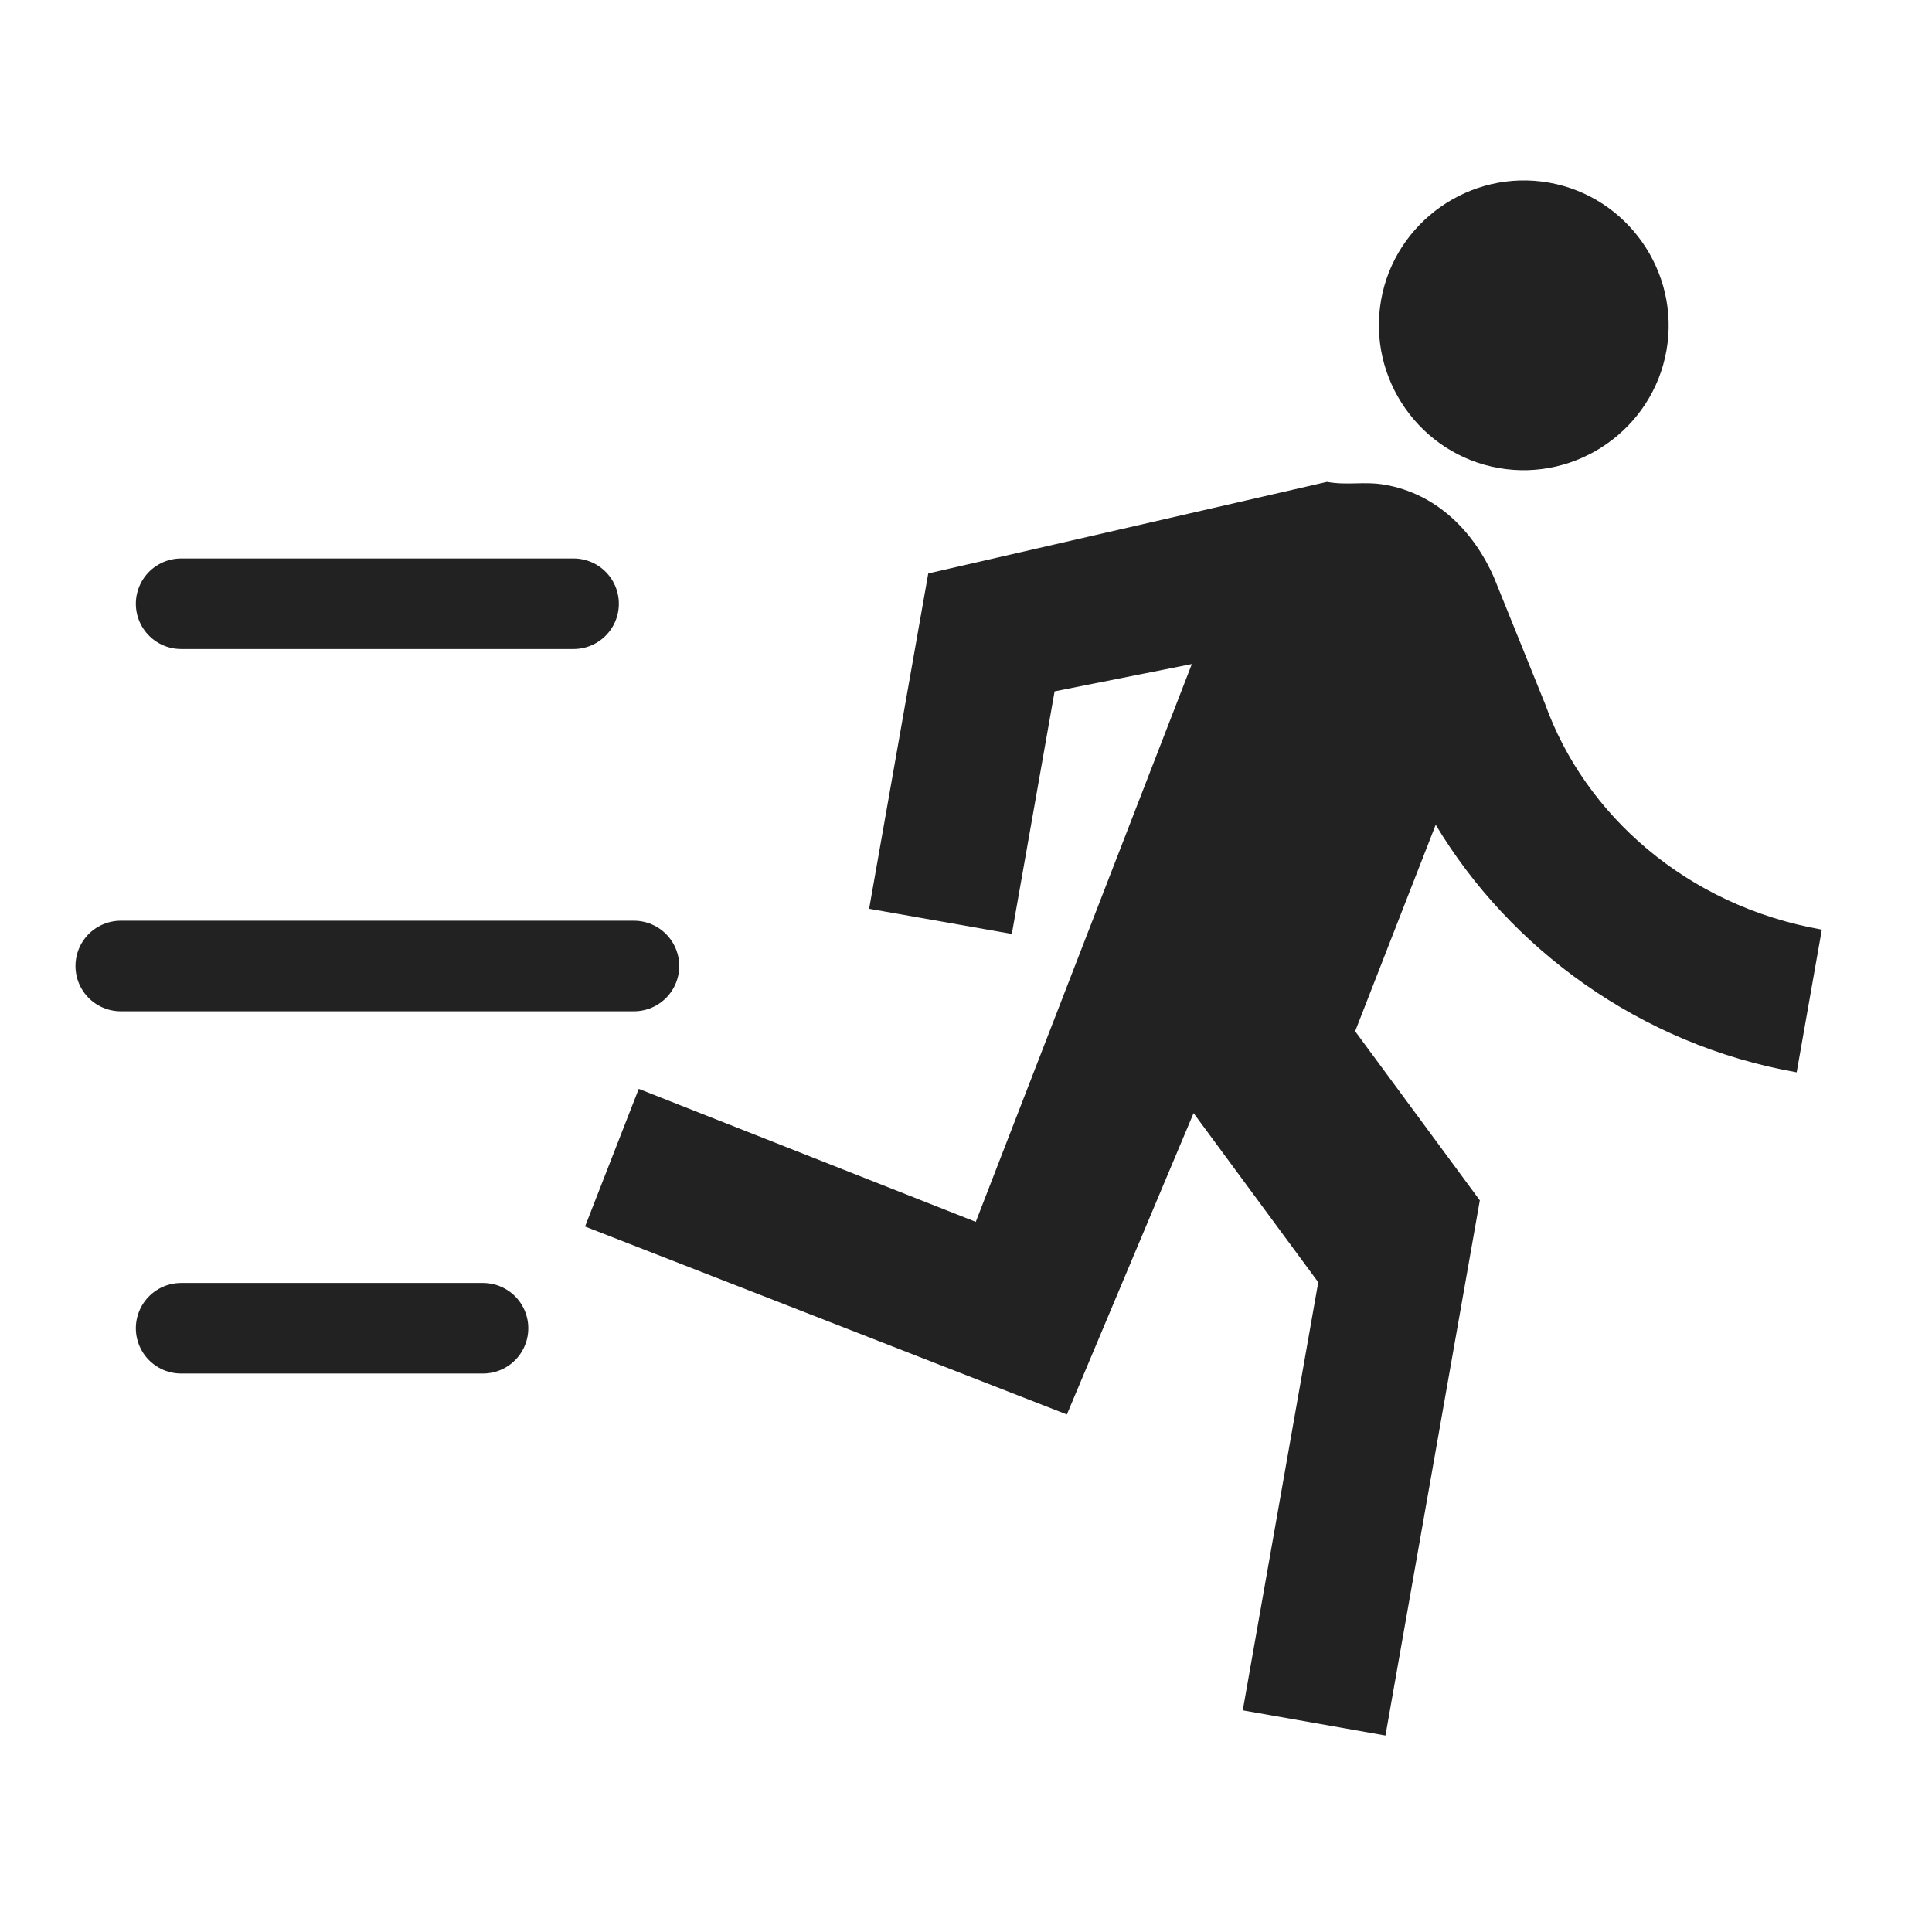
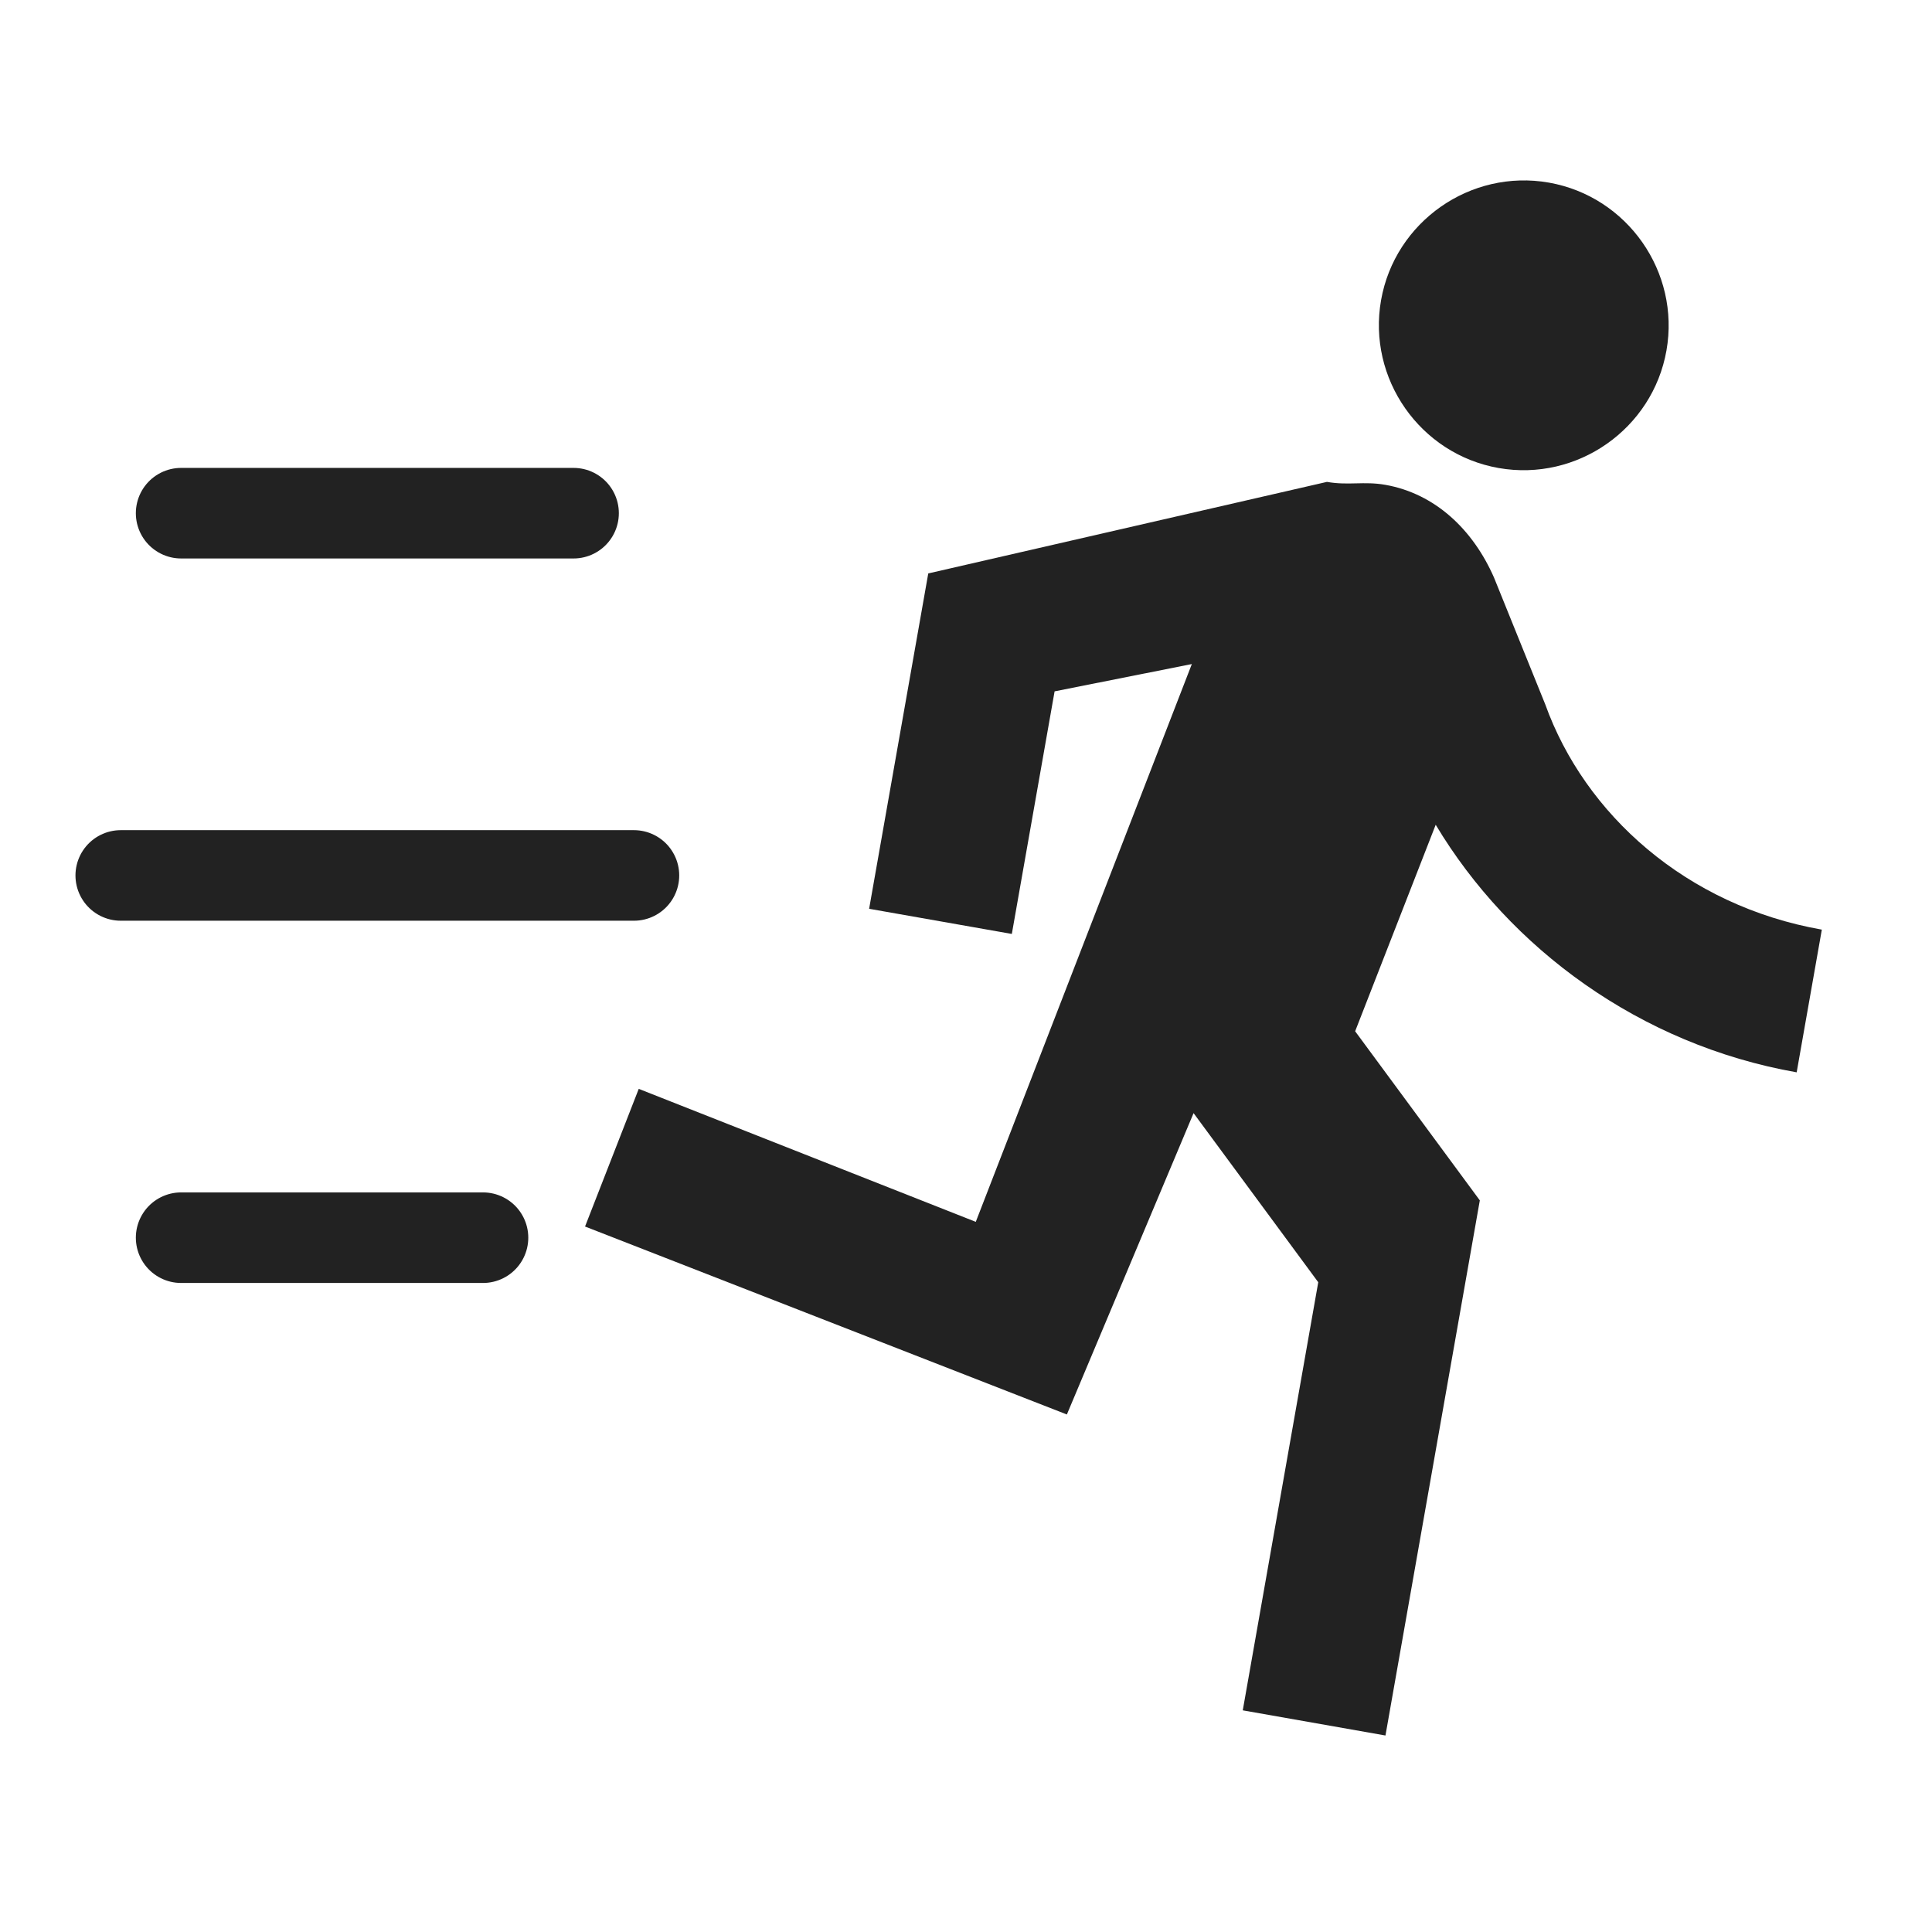
<svg xmlns="http://www.w3.org/2000/svg" viewBox="0 0 64 64">
  <g transform="translate(14 2) rotate(10 32 32) scale(2.4)">
    <path fill="#222" d="M13.49 5.48c1.1 0 2-.9 2-2s-.9-2-2-2-2 .9-2 2 .9 2 2 2zm-3.6 13.9l1-4.4 2.1 2v6h2v-7.5l-2.1-2 .6-3c1.3 1.5 3.3 2.5 5.5 2.5v-2c-1.9 0-3.5-1-4.3-2.4l-1-1.6c-.4-.6-1-1-1.7-1-.3 0-.5.1-.8.1l-5.2 2.2v4.7h2v-3.4l1.8-.7-1.6 8.1-4.9-1-.4 2 7 1.4z" />
  </g>
  <g fill="none" stroke="#222" stroke-width="3" stroke-linecap="round">
-     <line x1="6" y1="20" x2="19" y2="20" />
-     <line x1="4" y1="32" x2="21" y2="32" />
-     <line x1="6" y1="44" x2="16" y2="44" />
+     <line x1="6" y1="17" x2="19" y2="17" />
+     <line x1="4" y1="29" x2="21" y2="29" />
+     <line x1="6" y1="41" x2="16" y2="41" />
  </g>
</svg>
